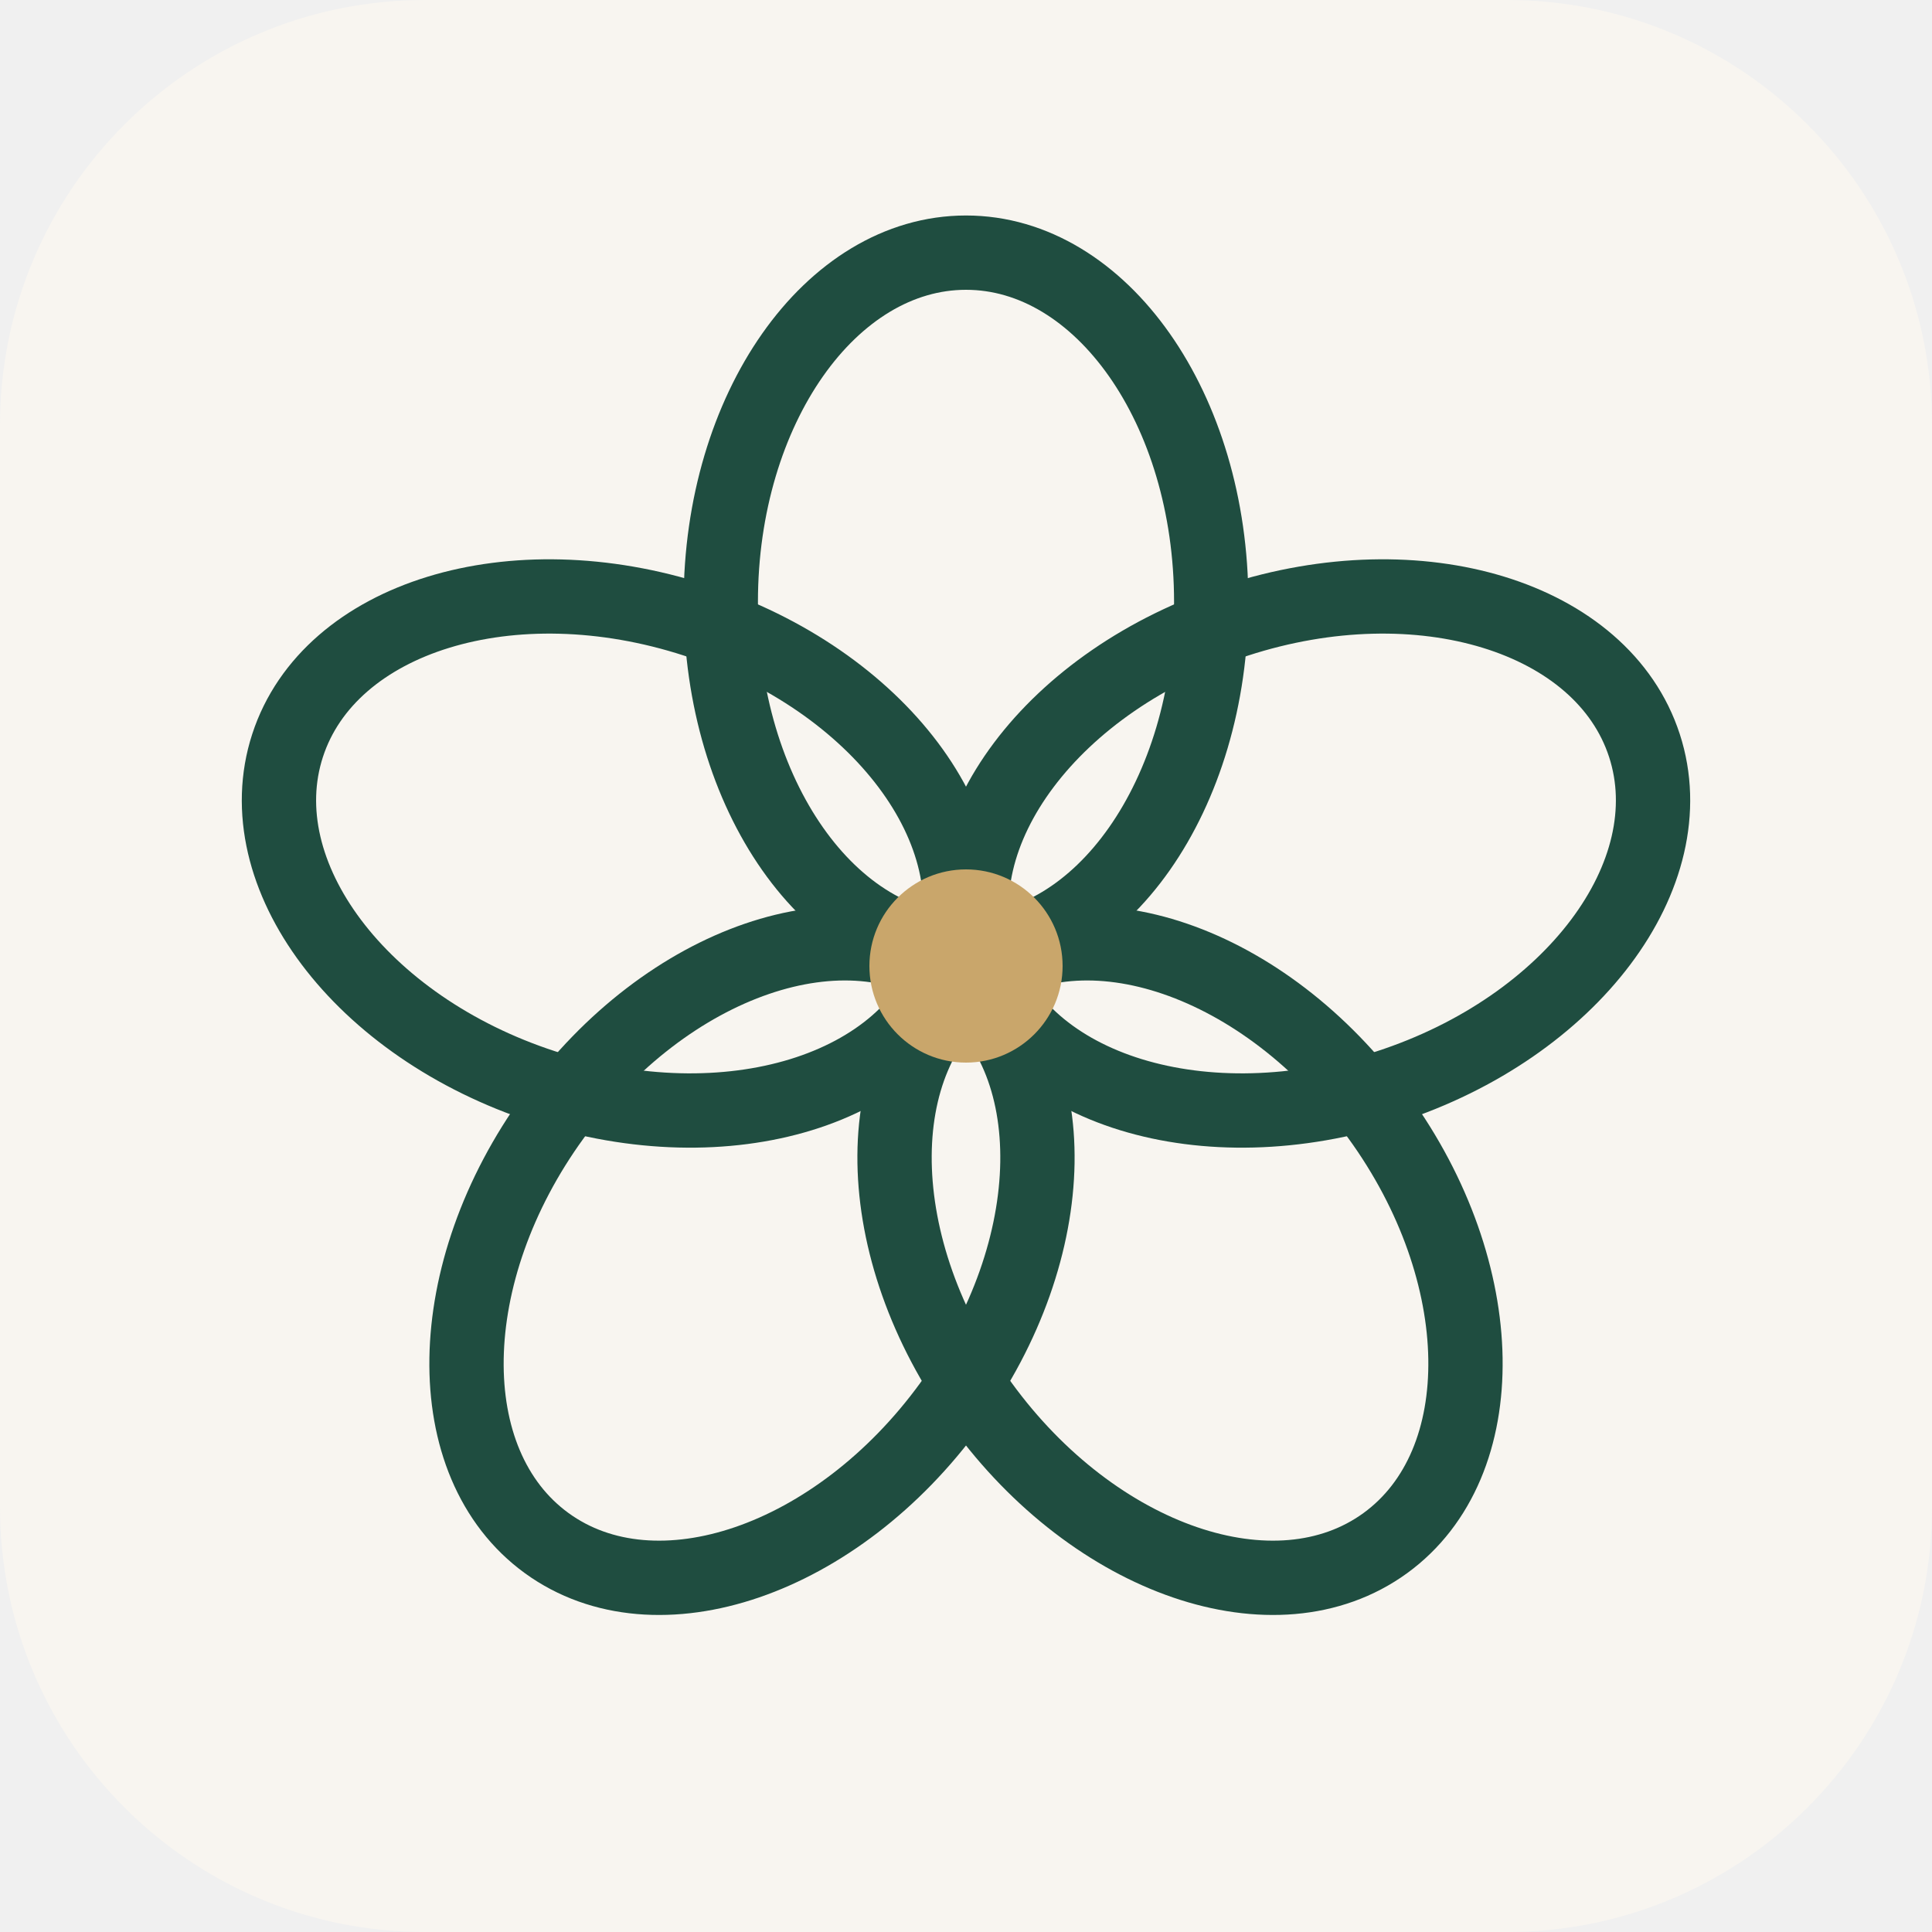
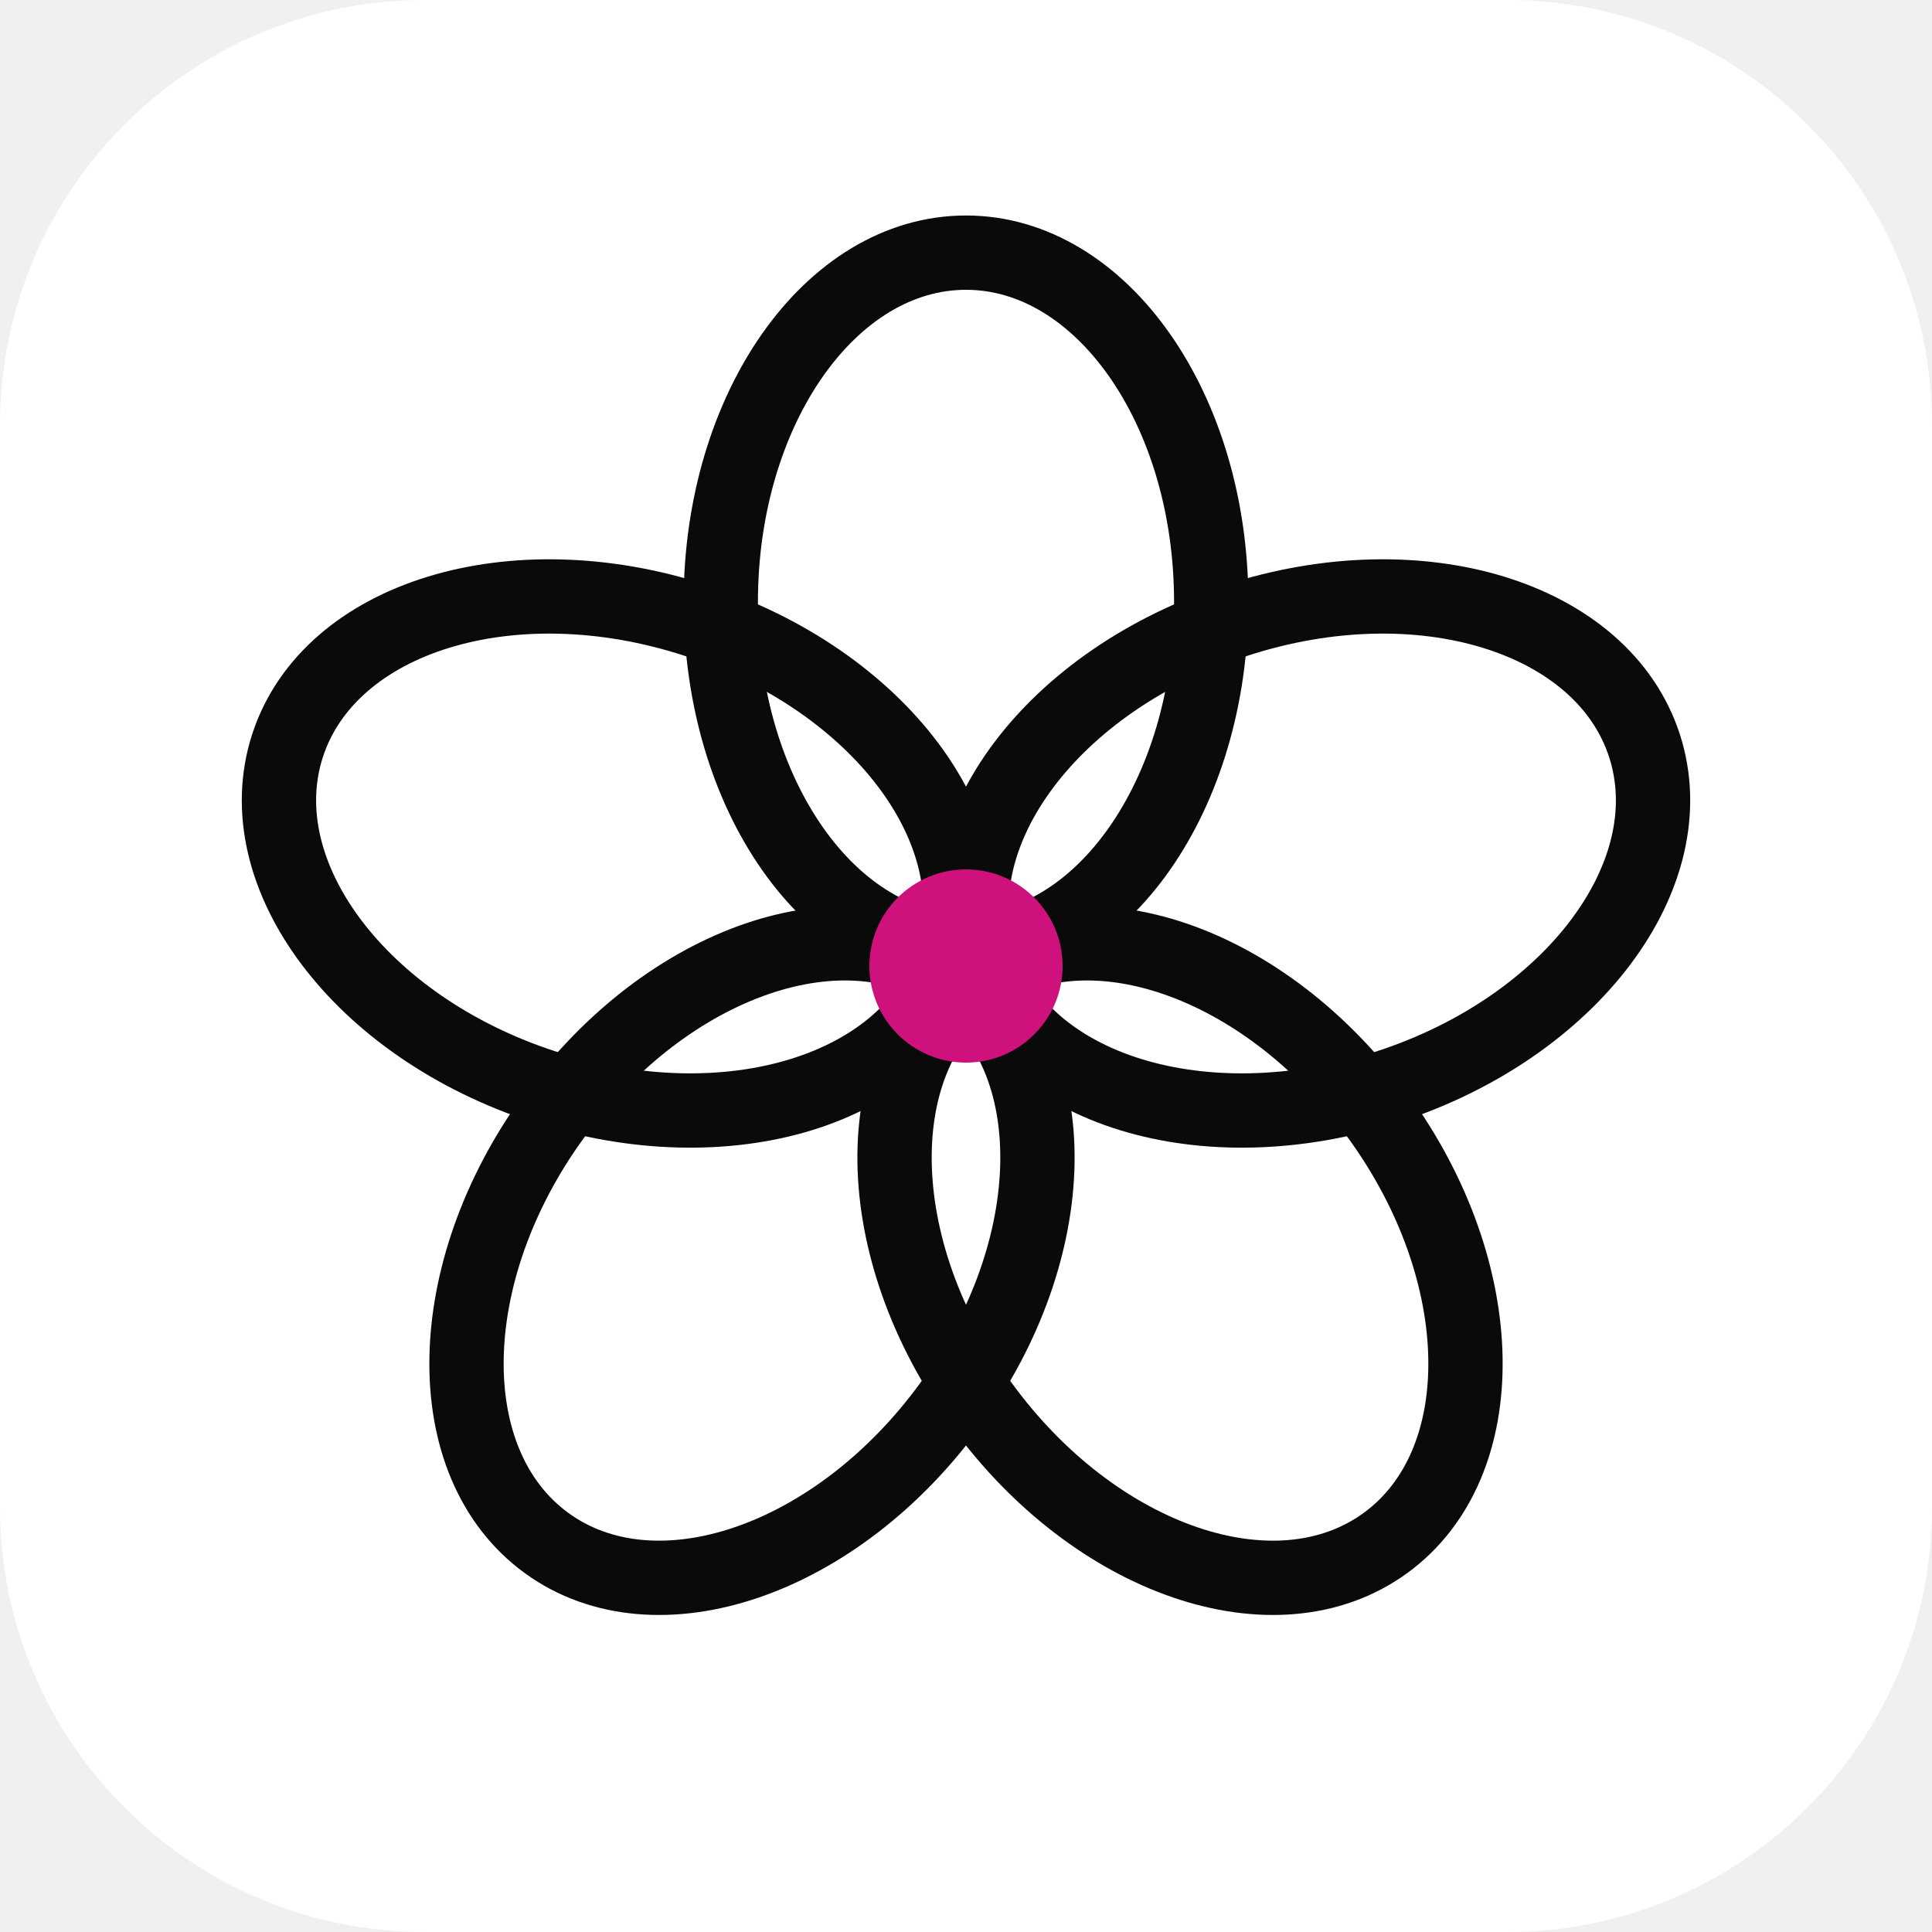
<svg xmlns="http://www.w3.org/2000/svg" viewBox="-2 -2 52 52">
-   <rect x="-2" y="-2" width="52" height="52" rx="11.44" fill="#F8F5F0" />
-   <ellipse cx="24" cy="14.2" rx="6.6" ry="9.4" transform="rotate(0 24 24)" fill="none" stroke="#1F4D40" stroke-width="2" />
-   <ellipse cx="24" cy="14.2" rx="6.6" ry="9.4" transform="rotate(72 24 24)" fill="none" stroke="#1F4D40" stroke-width="2" />
-   <ellipse cx="24" cy="14.2" rx="6.6" ry="9.4" transform="rotate(144 24 24)" fill="none" stroke="#1F4D40" stroke-width="2" />
-   <ellipse cx="24" cy="14.2" rx="6.6" ry="9.4" transform="rotate(216 24 24)" fill="none" stroke="#1F4D40" stroke-width="2" />
-   <ellipse cx="24" cy="14.2" rx="6.6" ry="9.4" transform="rotate(288 24 24)" fill="none" stroke="#1F4D40" stroke-width="2" />
-   <circle cx="24" cy="24" r="2.6" fill="#C9A66B" />
+   <rect x="-2" y="-2" width="52" height="52" rx="11.44" fill="#FFFFFF" />
+   <ellipse cx="24" cy="14.2" rx="6.6" ry="9.4" transform="rotate(0 24 24)" fill="none" stroke="#0A0A0A" stroke-width="2" />
+   <ellipse cx="24" cy="14.2" rx="6.6" ry="9.4" transform="rotate(72 24 24)" fill="none" stroke="#0A0A0A" stroke-width="2" />
+   <ellipse cx="24" cy="14.2" rx="6.6" ry="9.4" transform="rotate(144 24 24)" fill="none" stroke="#0A0A0A" stroke-width="2" />
+   <ellipse cx="24" cy="14.2" rx="6.6" ry="9.4" transform="rotate(216 24 24)" fill="none" stroke="#0A0A0A" stroke-width="2" />
+   <ellipse cx="24" cy="14.2" rx="6.6" ry="9.4" transform="rotate(288 24 24)" fill="none" stroke="#0A0A0A" stroke-width="2" />
+   <circle cx="24" cy="24" r="2.6" fill="#CE117D" />
</svg>
